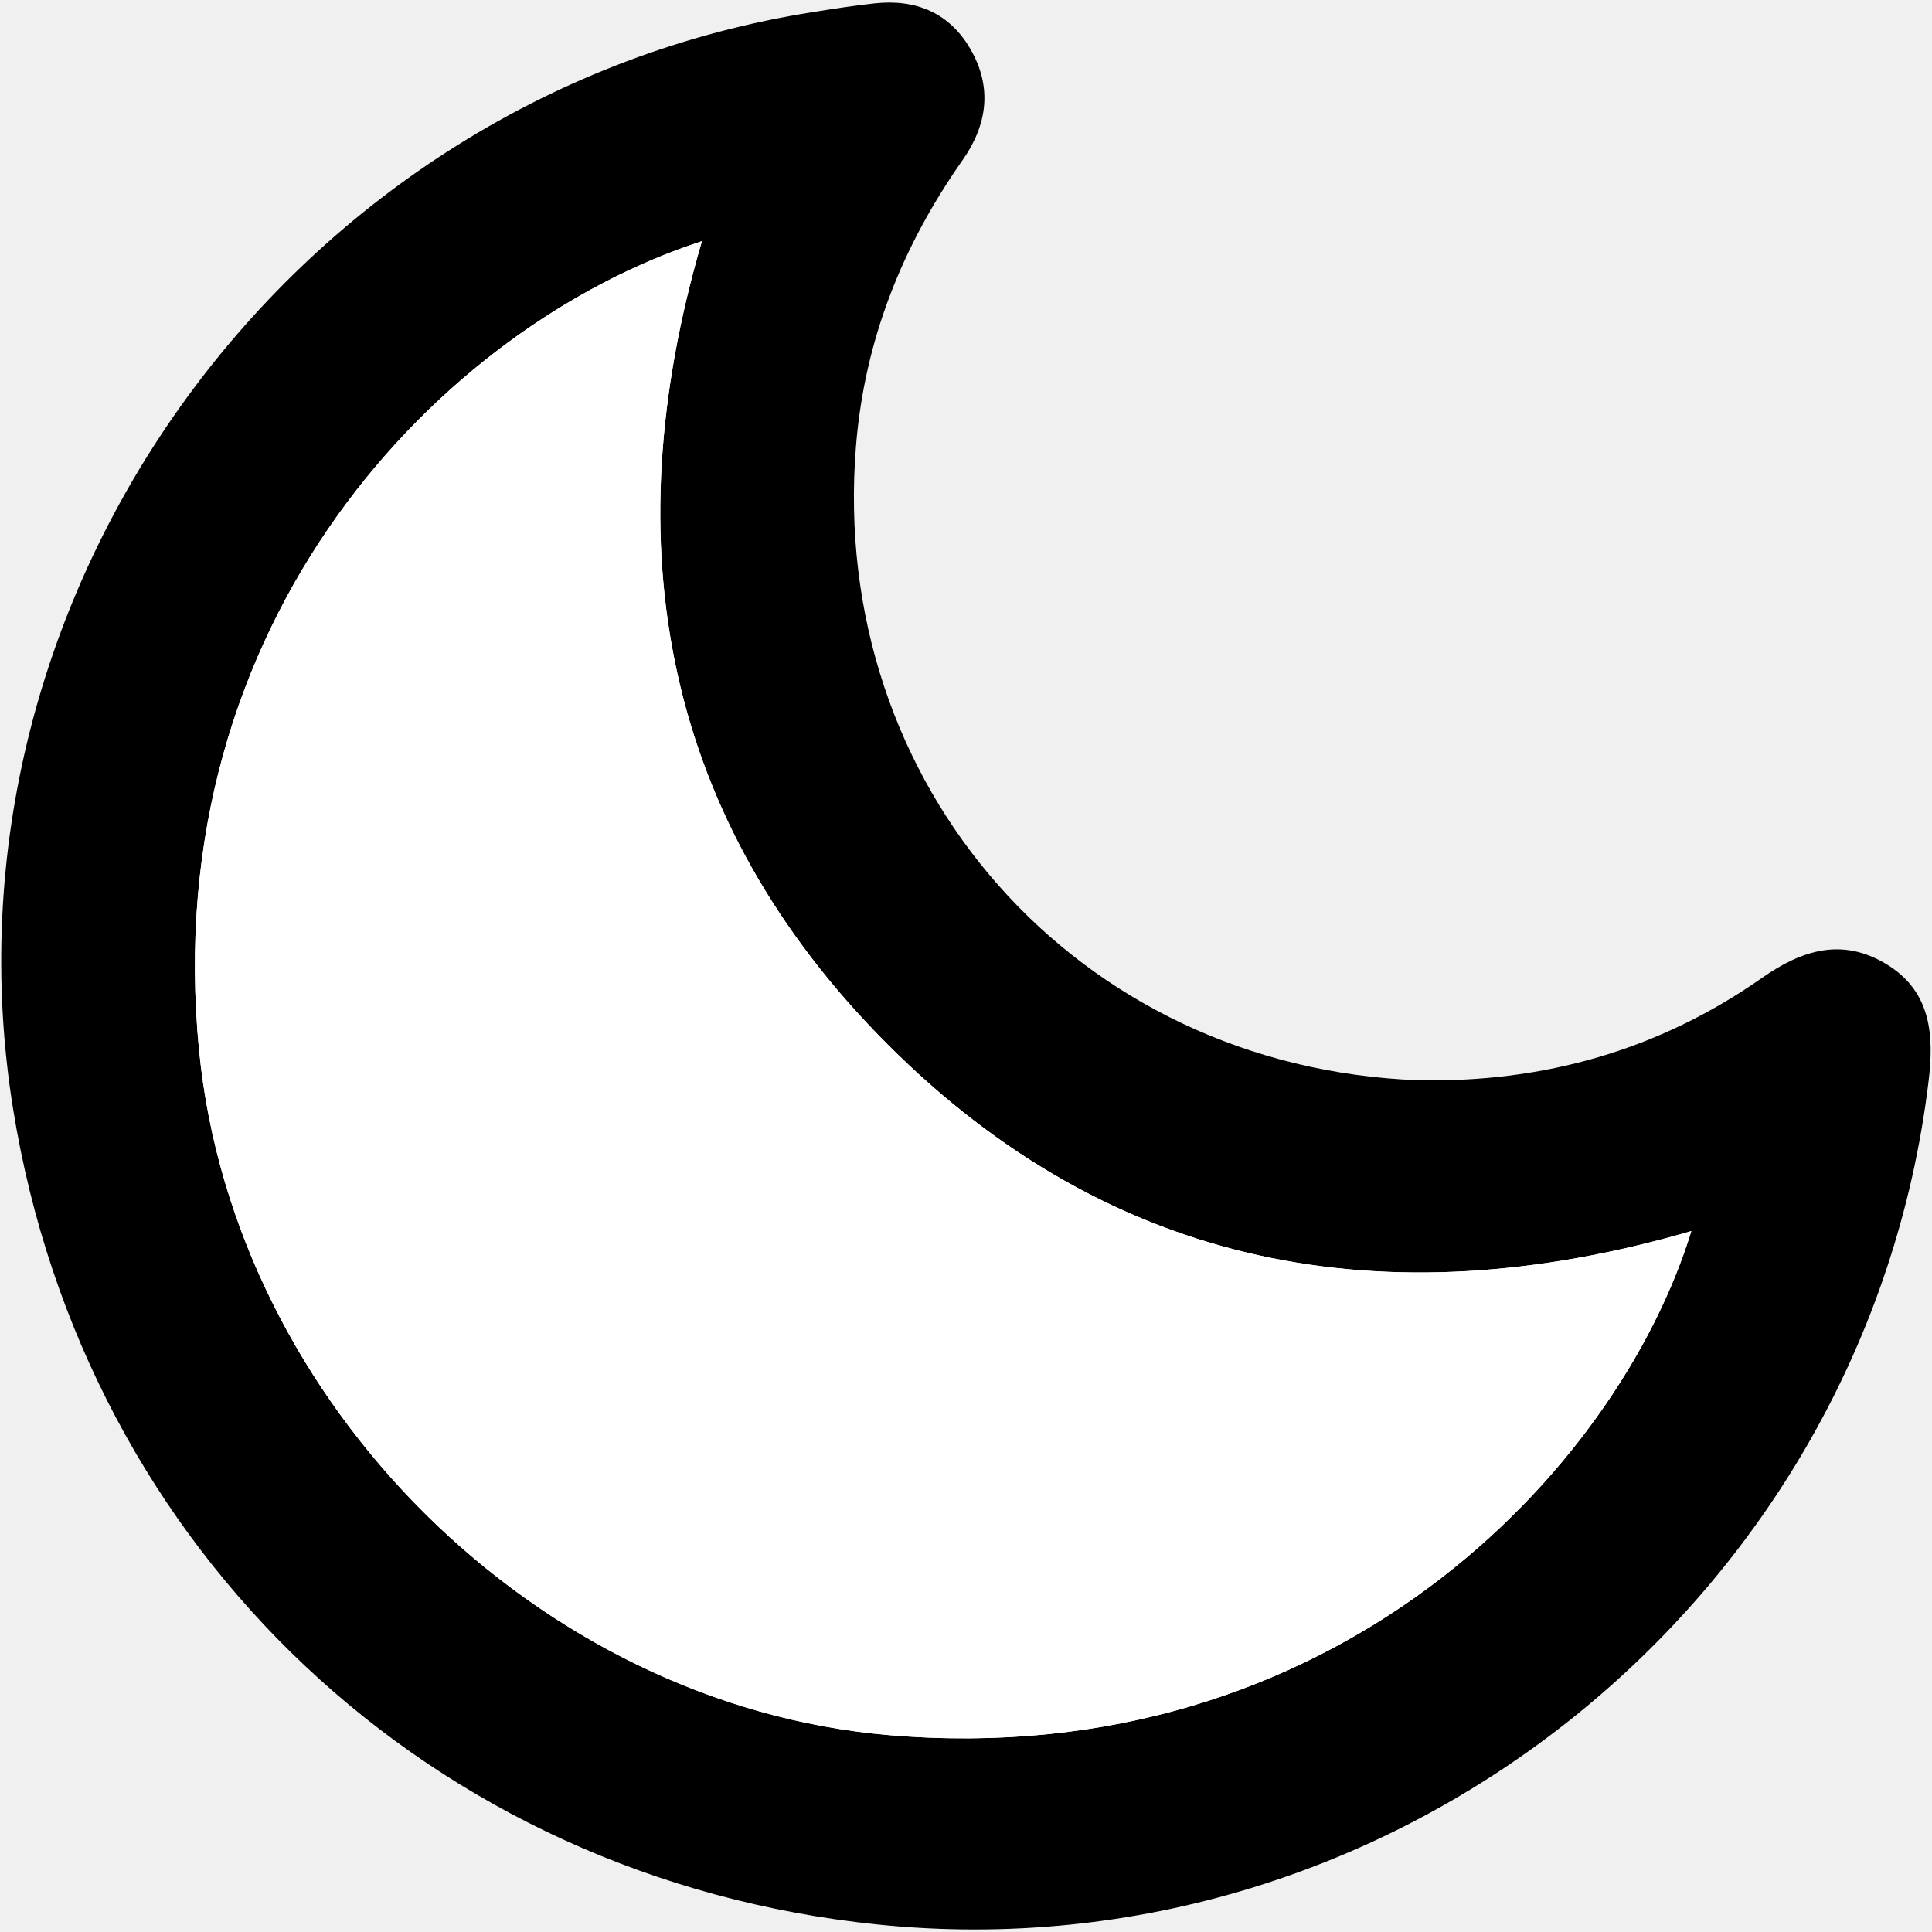
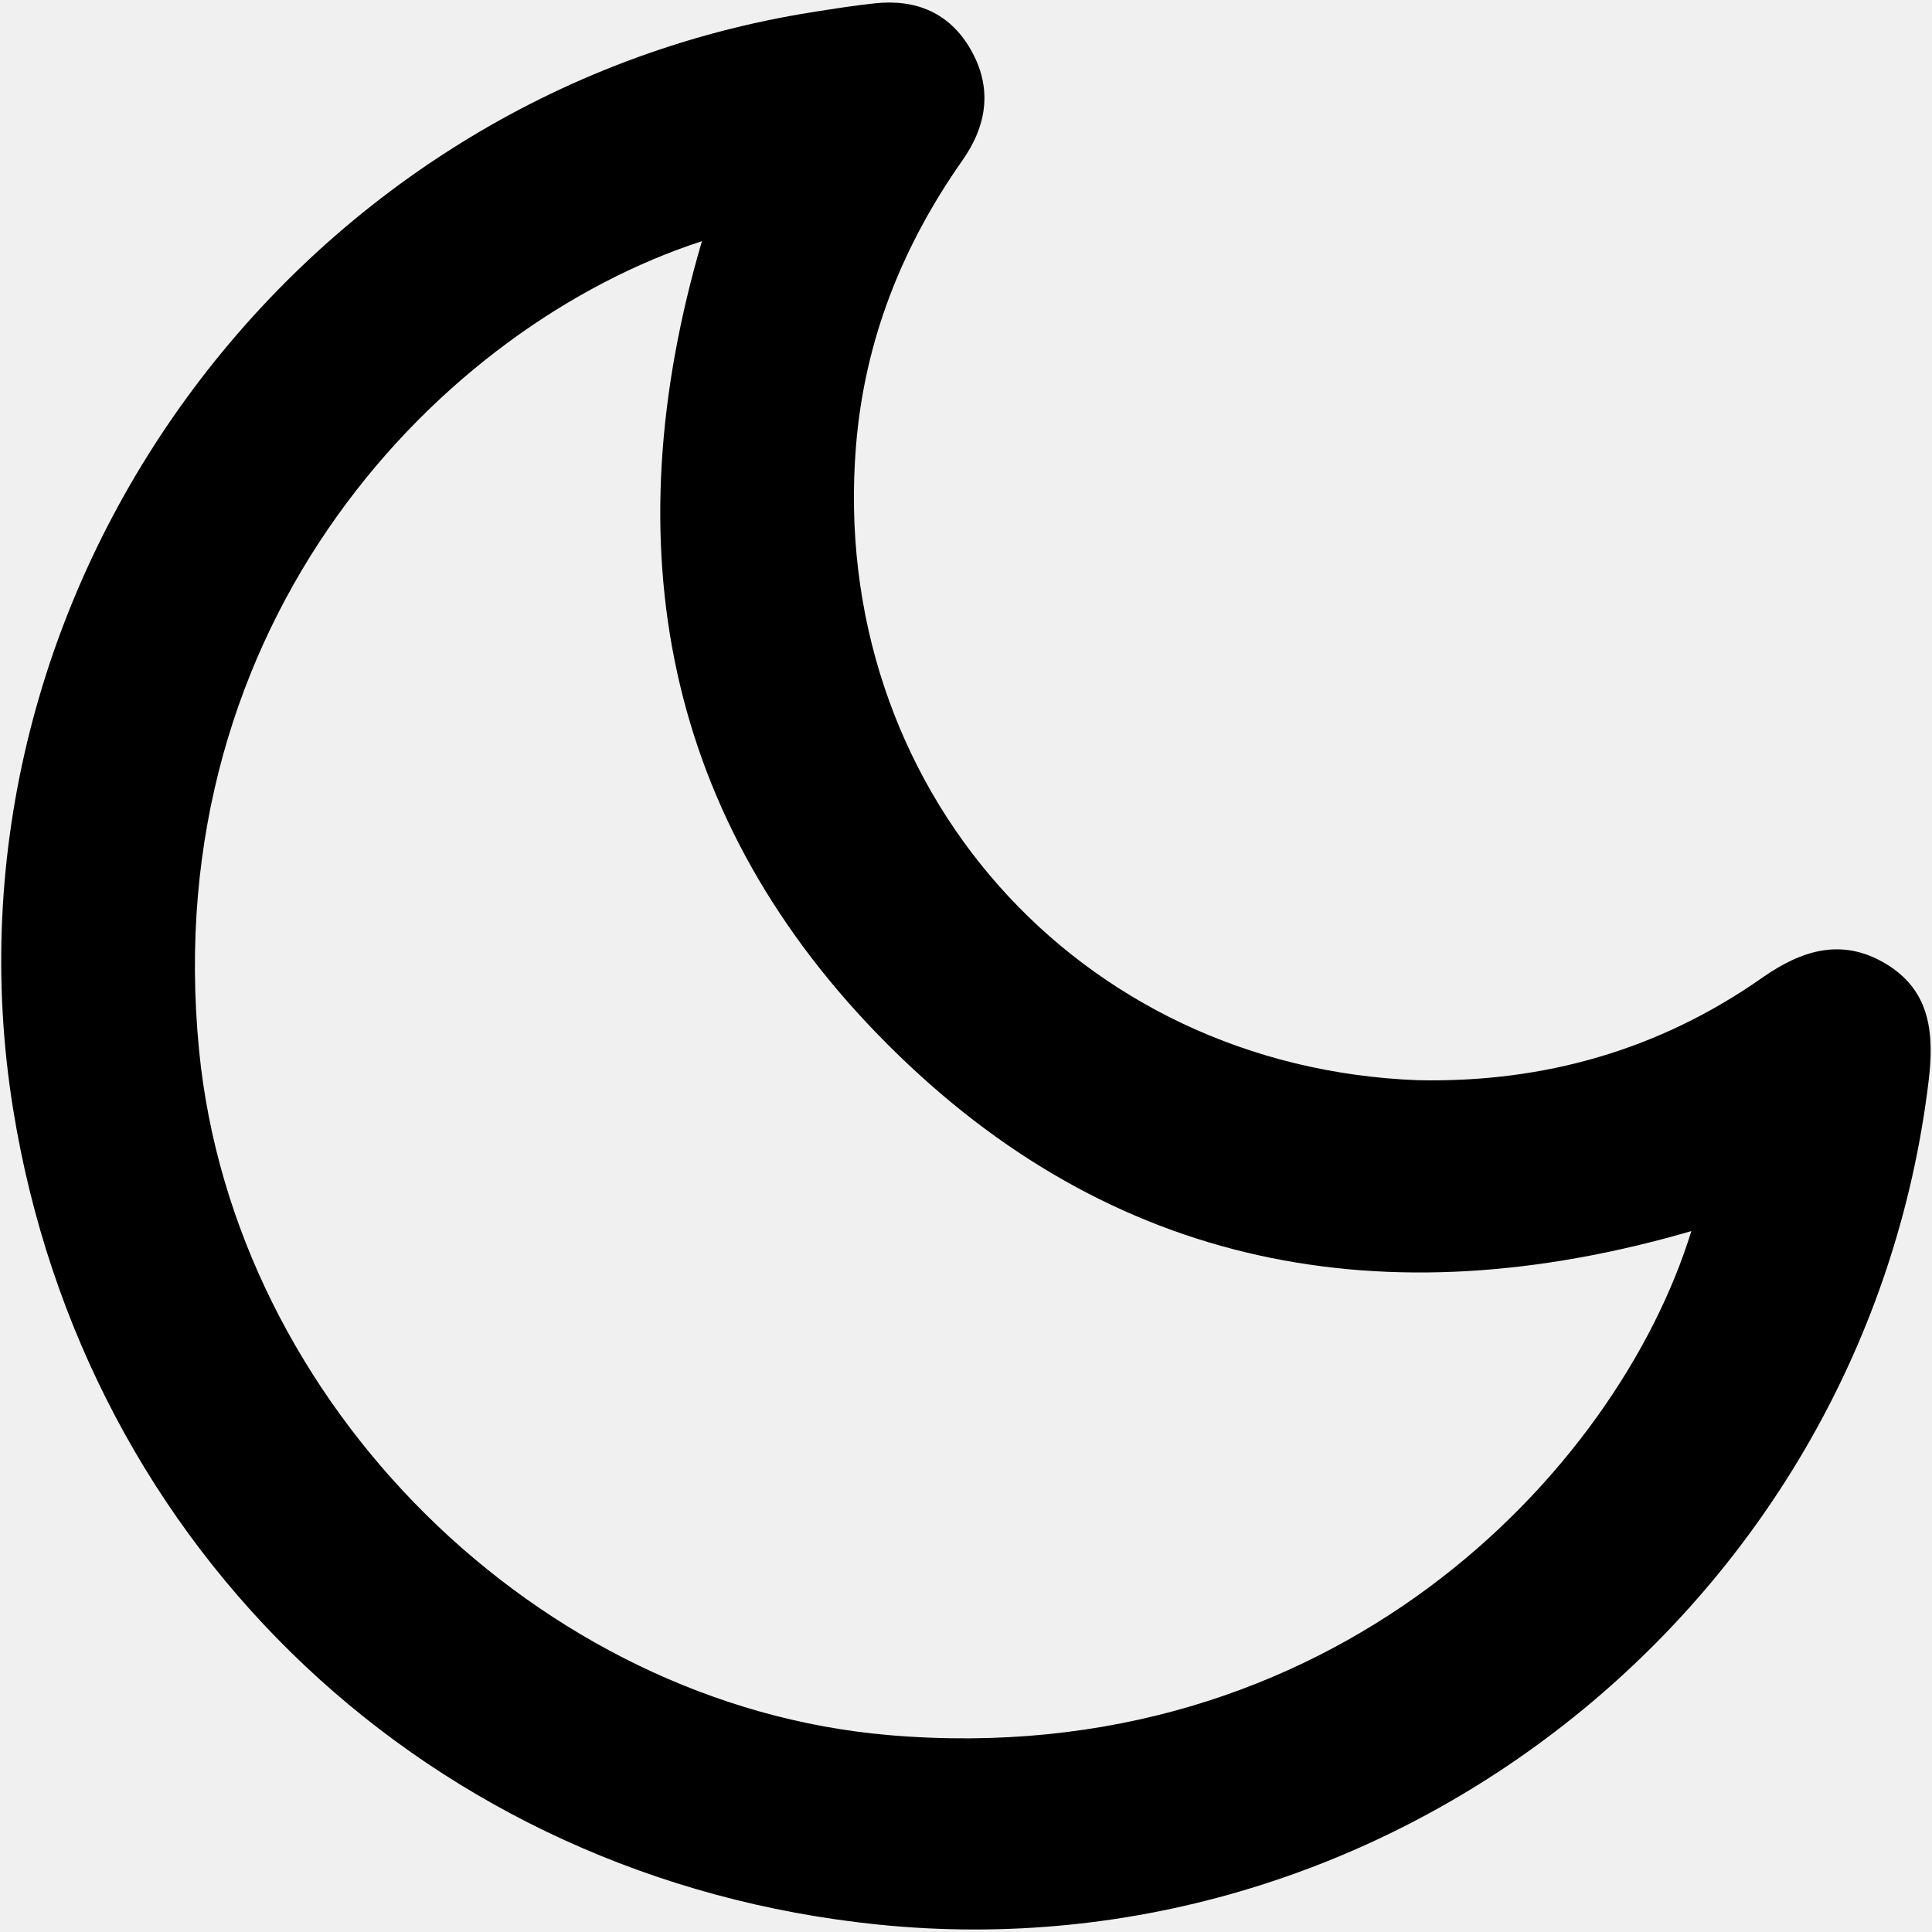
<svg xmlns="http://www.w3.org/2000/svg" version="1.1" id="Layer_1" x="0px" y="0px" viewBox="0 0 1502 1502" style="enable-background:new 0 0 1502 1502;" xml:space="preserve">
-   <style type="text/css">
- 	.st0{fill:#FFFFFF;}
- </style>
  <g>
-     <path class="st0" d="M1102.6,839.8C837.4,829.9,643.9,611,665.5,346.4c6.7-82.1,35.9-155,82.7-221.8c19.3-27.6,23.4-56.7,6.4-86.3   C738.2,10,712.1-0.9,680,2.6c-15.9,1.7-31.7,4.2-47.5,6.7C228.1,72.9-54.6,460.4,10.3,862.3c55.5,344.1,325,598.2,672.2,633.9   c401.9,41.3,768.1-252.4,816.9-655.2c4.4-36.2,2.2-70.5-33-91.6c-34.3-20.6-65.5-10.9-96.4,10.8   C1289.9,816.3,1200.2,841.8,1102.6,839.8z" />
-     <path d="M1102.6,839.8c97.6,2,187.3-23.5,267.3-79.6c31-21.7,62.2-31.4,96.4-10.8c35.2,21.2,37.4,55.4,33,91.6   c-48.8,402.7-415,696.4-816.9,655.2c-347.1-35.6-616.7-289.8-672.2-633.9C-54.6,460.4,228.1,72.9,632.5,9.3   c15.8-2.5,31.6-5,47.5-6.7c32.1-3.5,58.3,7.4,74.6,35.8c17,29.6,13,58.7-6.4,86.3c-46.8,66.7-76,139.7-82.7,221.8   C643.9,611,837.4,829.9,1102.6,839.8z M1314.9,957.1c-238.8,69.4-450.8,28.9-624.6-144.9c-174.6-174.6-214-388.1-144.6-624.7   c-202.3,65.7-423.8,294.5-390.9,629.3c27.1,275.3,264.1,508.7,535.9,532.1C1036.2,1378.6,1257.5,1143.7,1314.9,957.1z" />
-     <path class="st0" d="M1314.9,957.1c-57.4,186.6-278.7,421.5-624.2,391.8c-271.8-23.4-508.8-256.8-535.9-532.1   c-32.9-334.8,188.6-563.6,390.9-629.3c-69.4,236.6-30,450.1,144.6,624.7C864.1,986,1076.2,1026.5,1314.9,957.1z" />
+     <path d="M1102.6,839.8c97.6,2,187.3-23.5,267.3-79.6c31-21.7,62.2-31.4,96.4-10.8c35.2,21.2,37.4,55.4,33,91.6   c-48.8,402.7-415,696.4-816.9,655.2c-347.1-35.6-616.7-289.8-672.2-633.9C-54.6,460.4,228.1,72.9,632.5,9.3   c15.8-2.5,31.6-5,47.5-6.7c32.1-3.5,58.3,7.4,74.6,35.8c17,29.6,13,58.7-6.4,86.3c-46.8,66.7-76,139.7-82.7,221.8   C643.9,611,837.4,829.9,1102.6,839.8z M1314.9,957.1c-238.8,69.4-450.8,28.9-624.6-144.9c-174.6-174.6-214-388.1-144.6-624.7   C343.4,253.2,121.9,482,154.8,816.8c27.1,275.3,264.1,508.7,535.9,532.1C1036.2,1378.6,1257.5,1143.7,1314.9,957.1z" />
  </g>
</svg>
